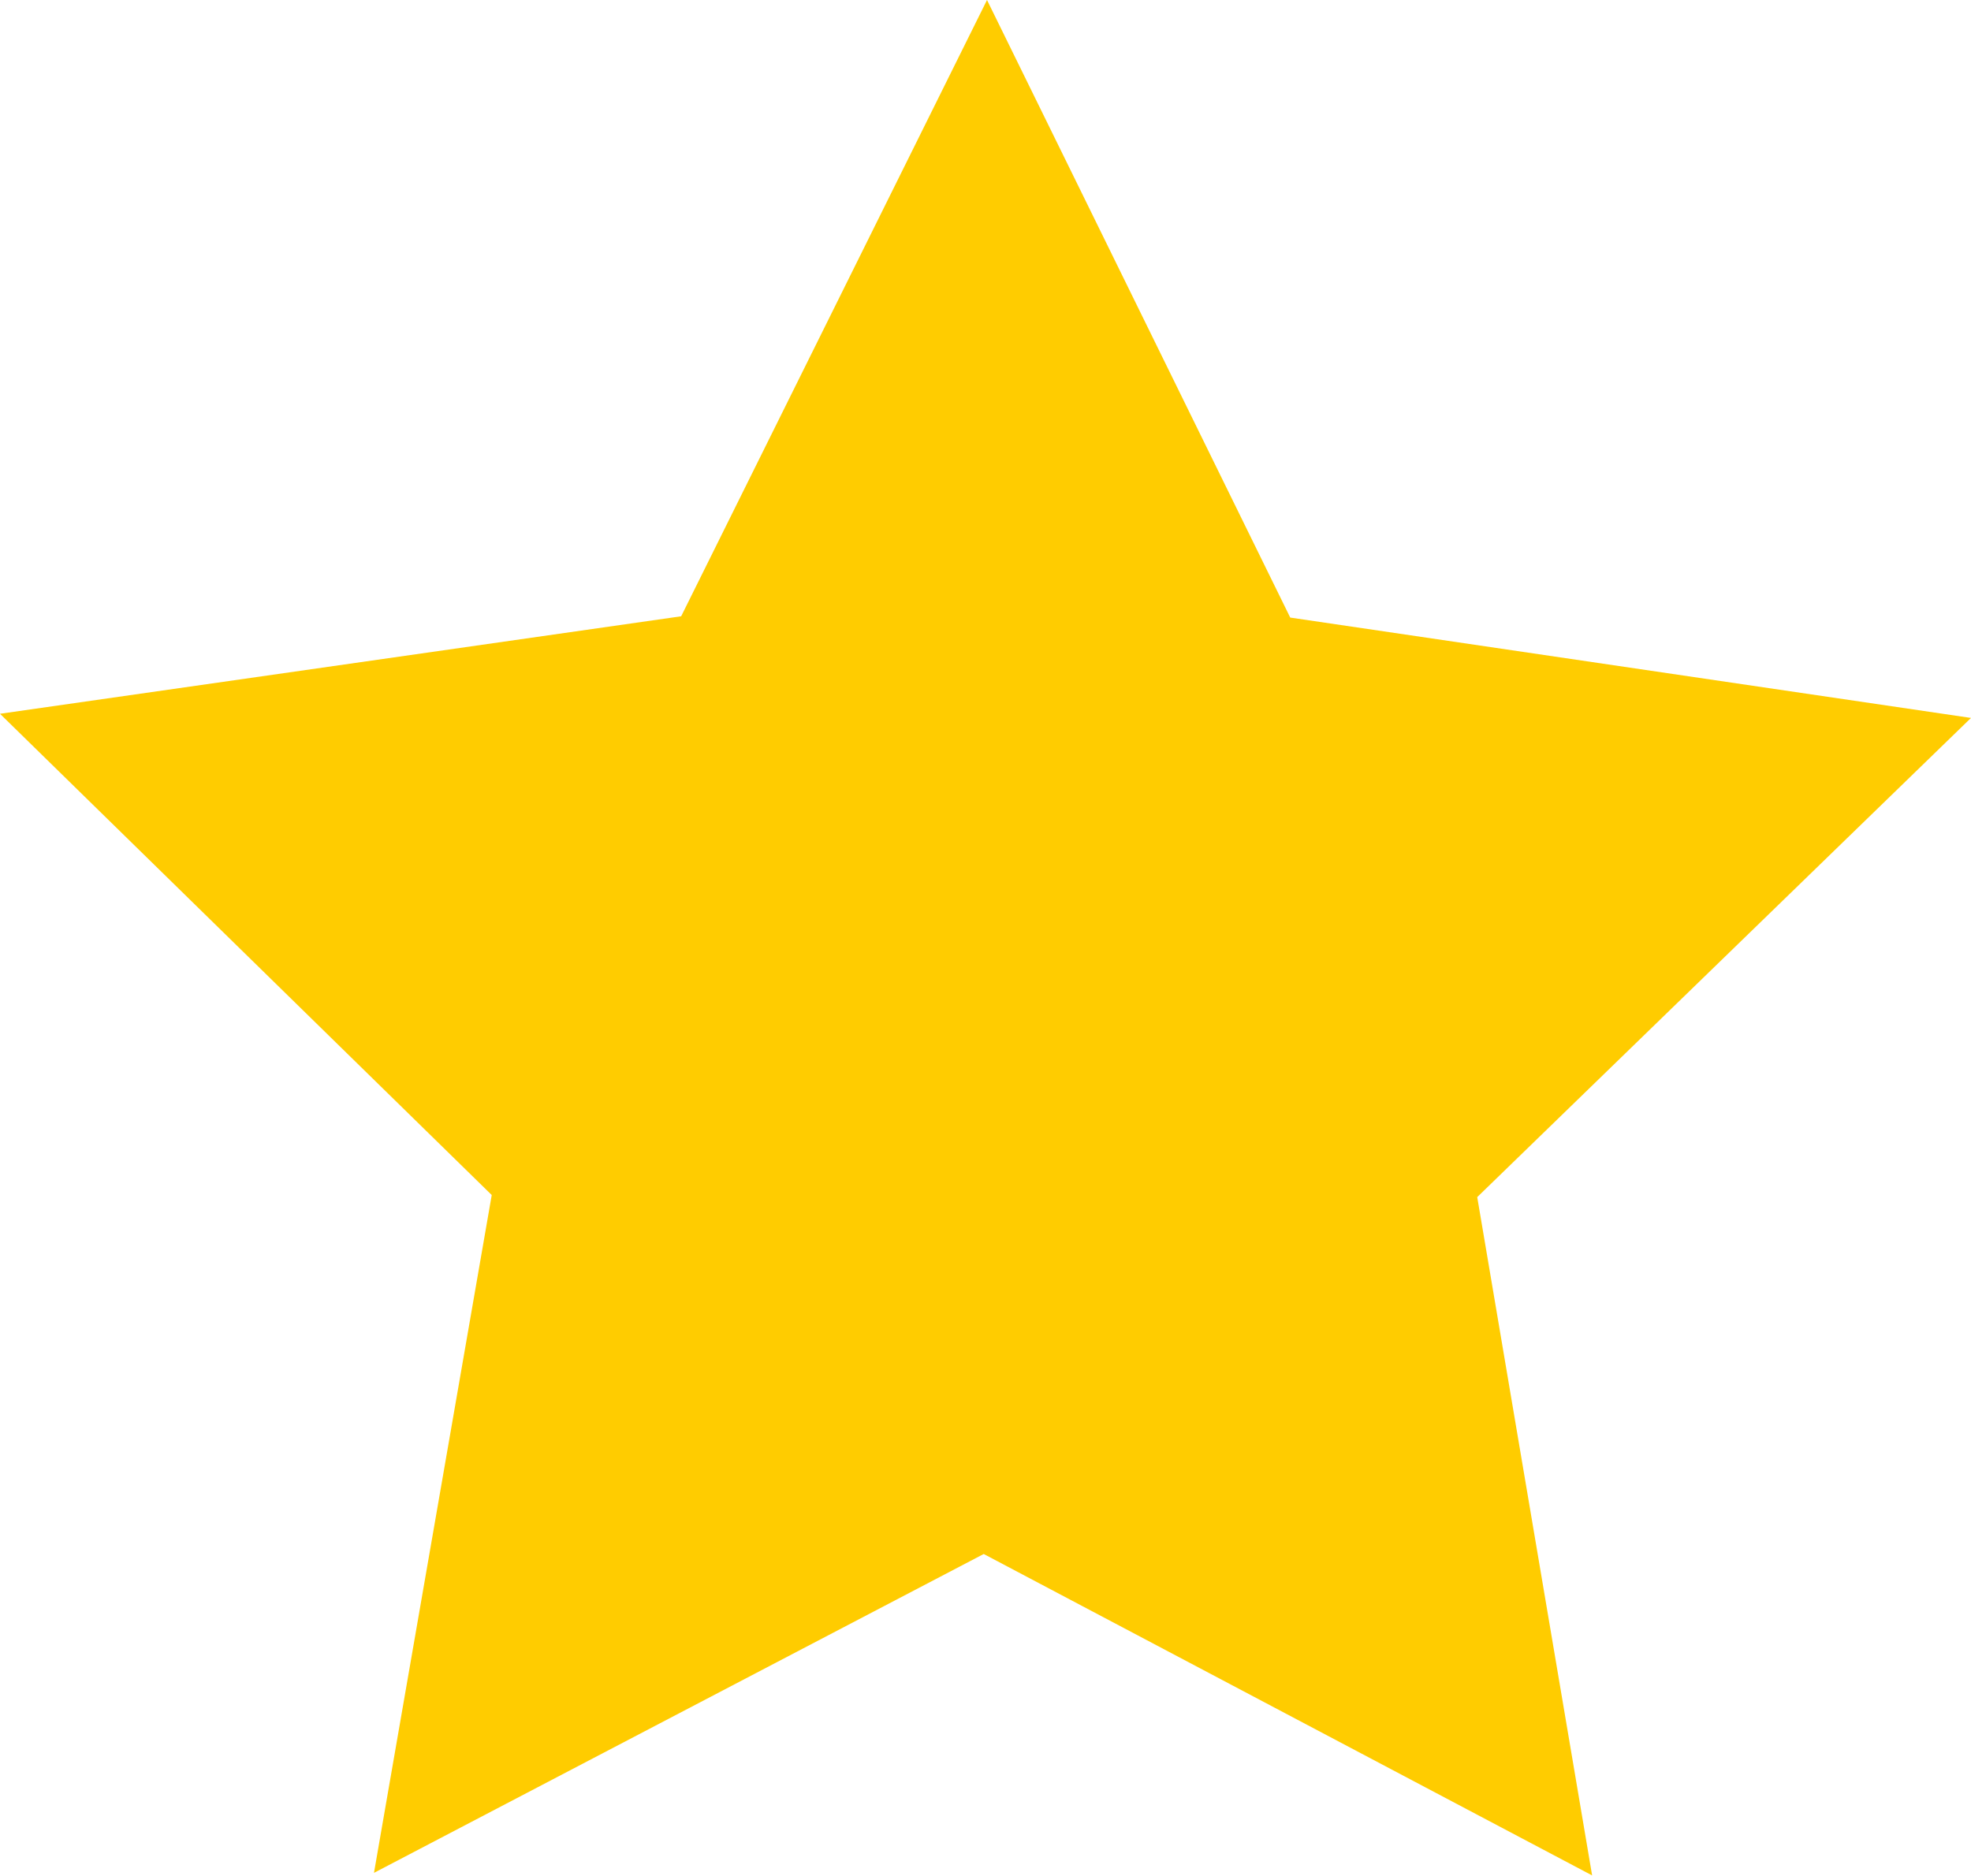
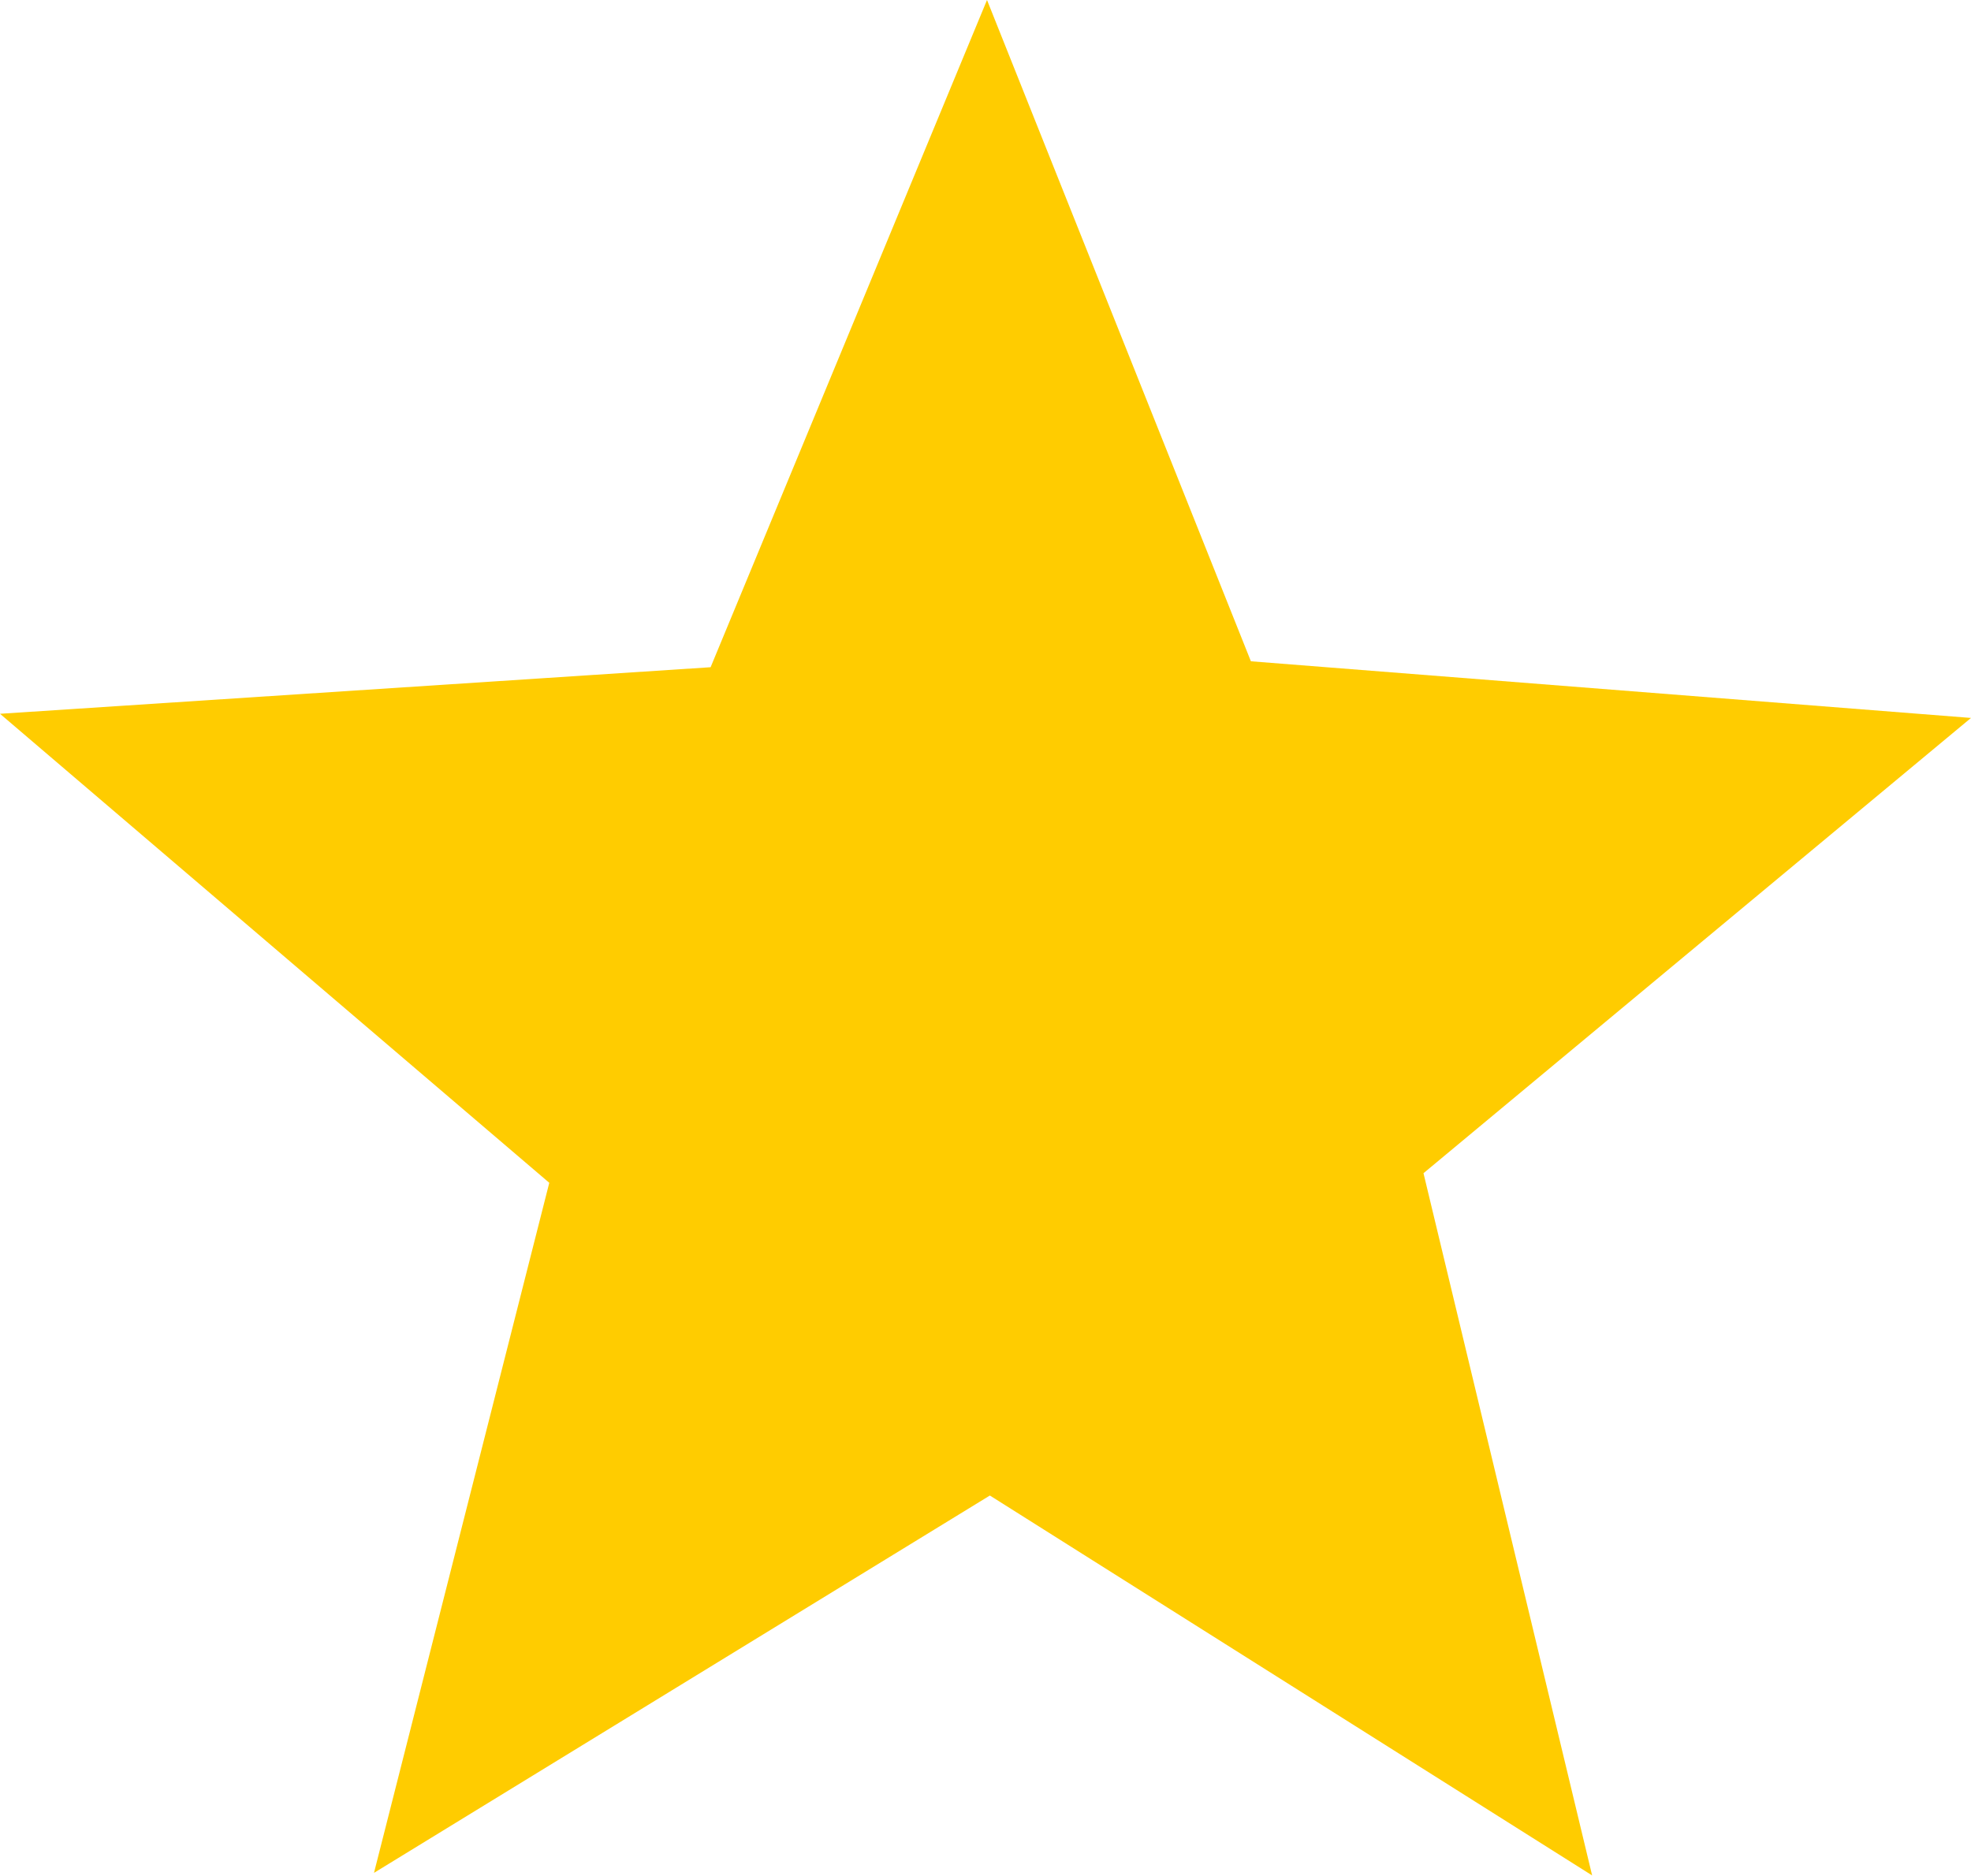
<svg xmlns="http://www.w3.org/2000/svg" width="322.001" height="306.451" id="svg2" version="1.1">
  <defs id="defs4" />
  <g id="layer1" transform="translate(-148.0387,-745.9336)">
-     <path style="fill:#ffcc00;fill-opacity:1;stroke:none" id="path2987" d="m 330.357,858.434 49.539,100.913 111.214,16.4 -80.666,78.298 18.77,110.839 -99.393,-52.522 -99.614,52.102 19.237,-110.759 -80.335,-78.638 111.283,-15.931 z" transform="translate(-21.07143,-112.5)" />
+     <path style="fill:#ffcc00;fill-opacity:1;stroke:none" id="path2987" d="m 330.357,858.434 43.111,108.056 117.643,9.257 -89.445,74.392 27.55,114.746 -98.391,-62.079 -100.616,61.66 28.637,-112.759 -89.734,-76.638 116.089,-7.609 z" transform="translate(-21.07143,-112.5)" />
  </g>
</svg>
